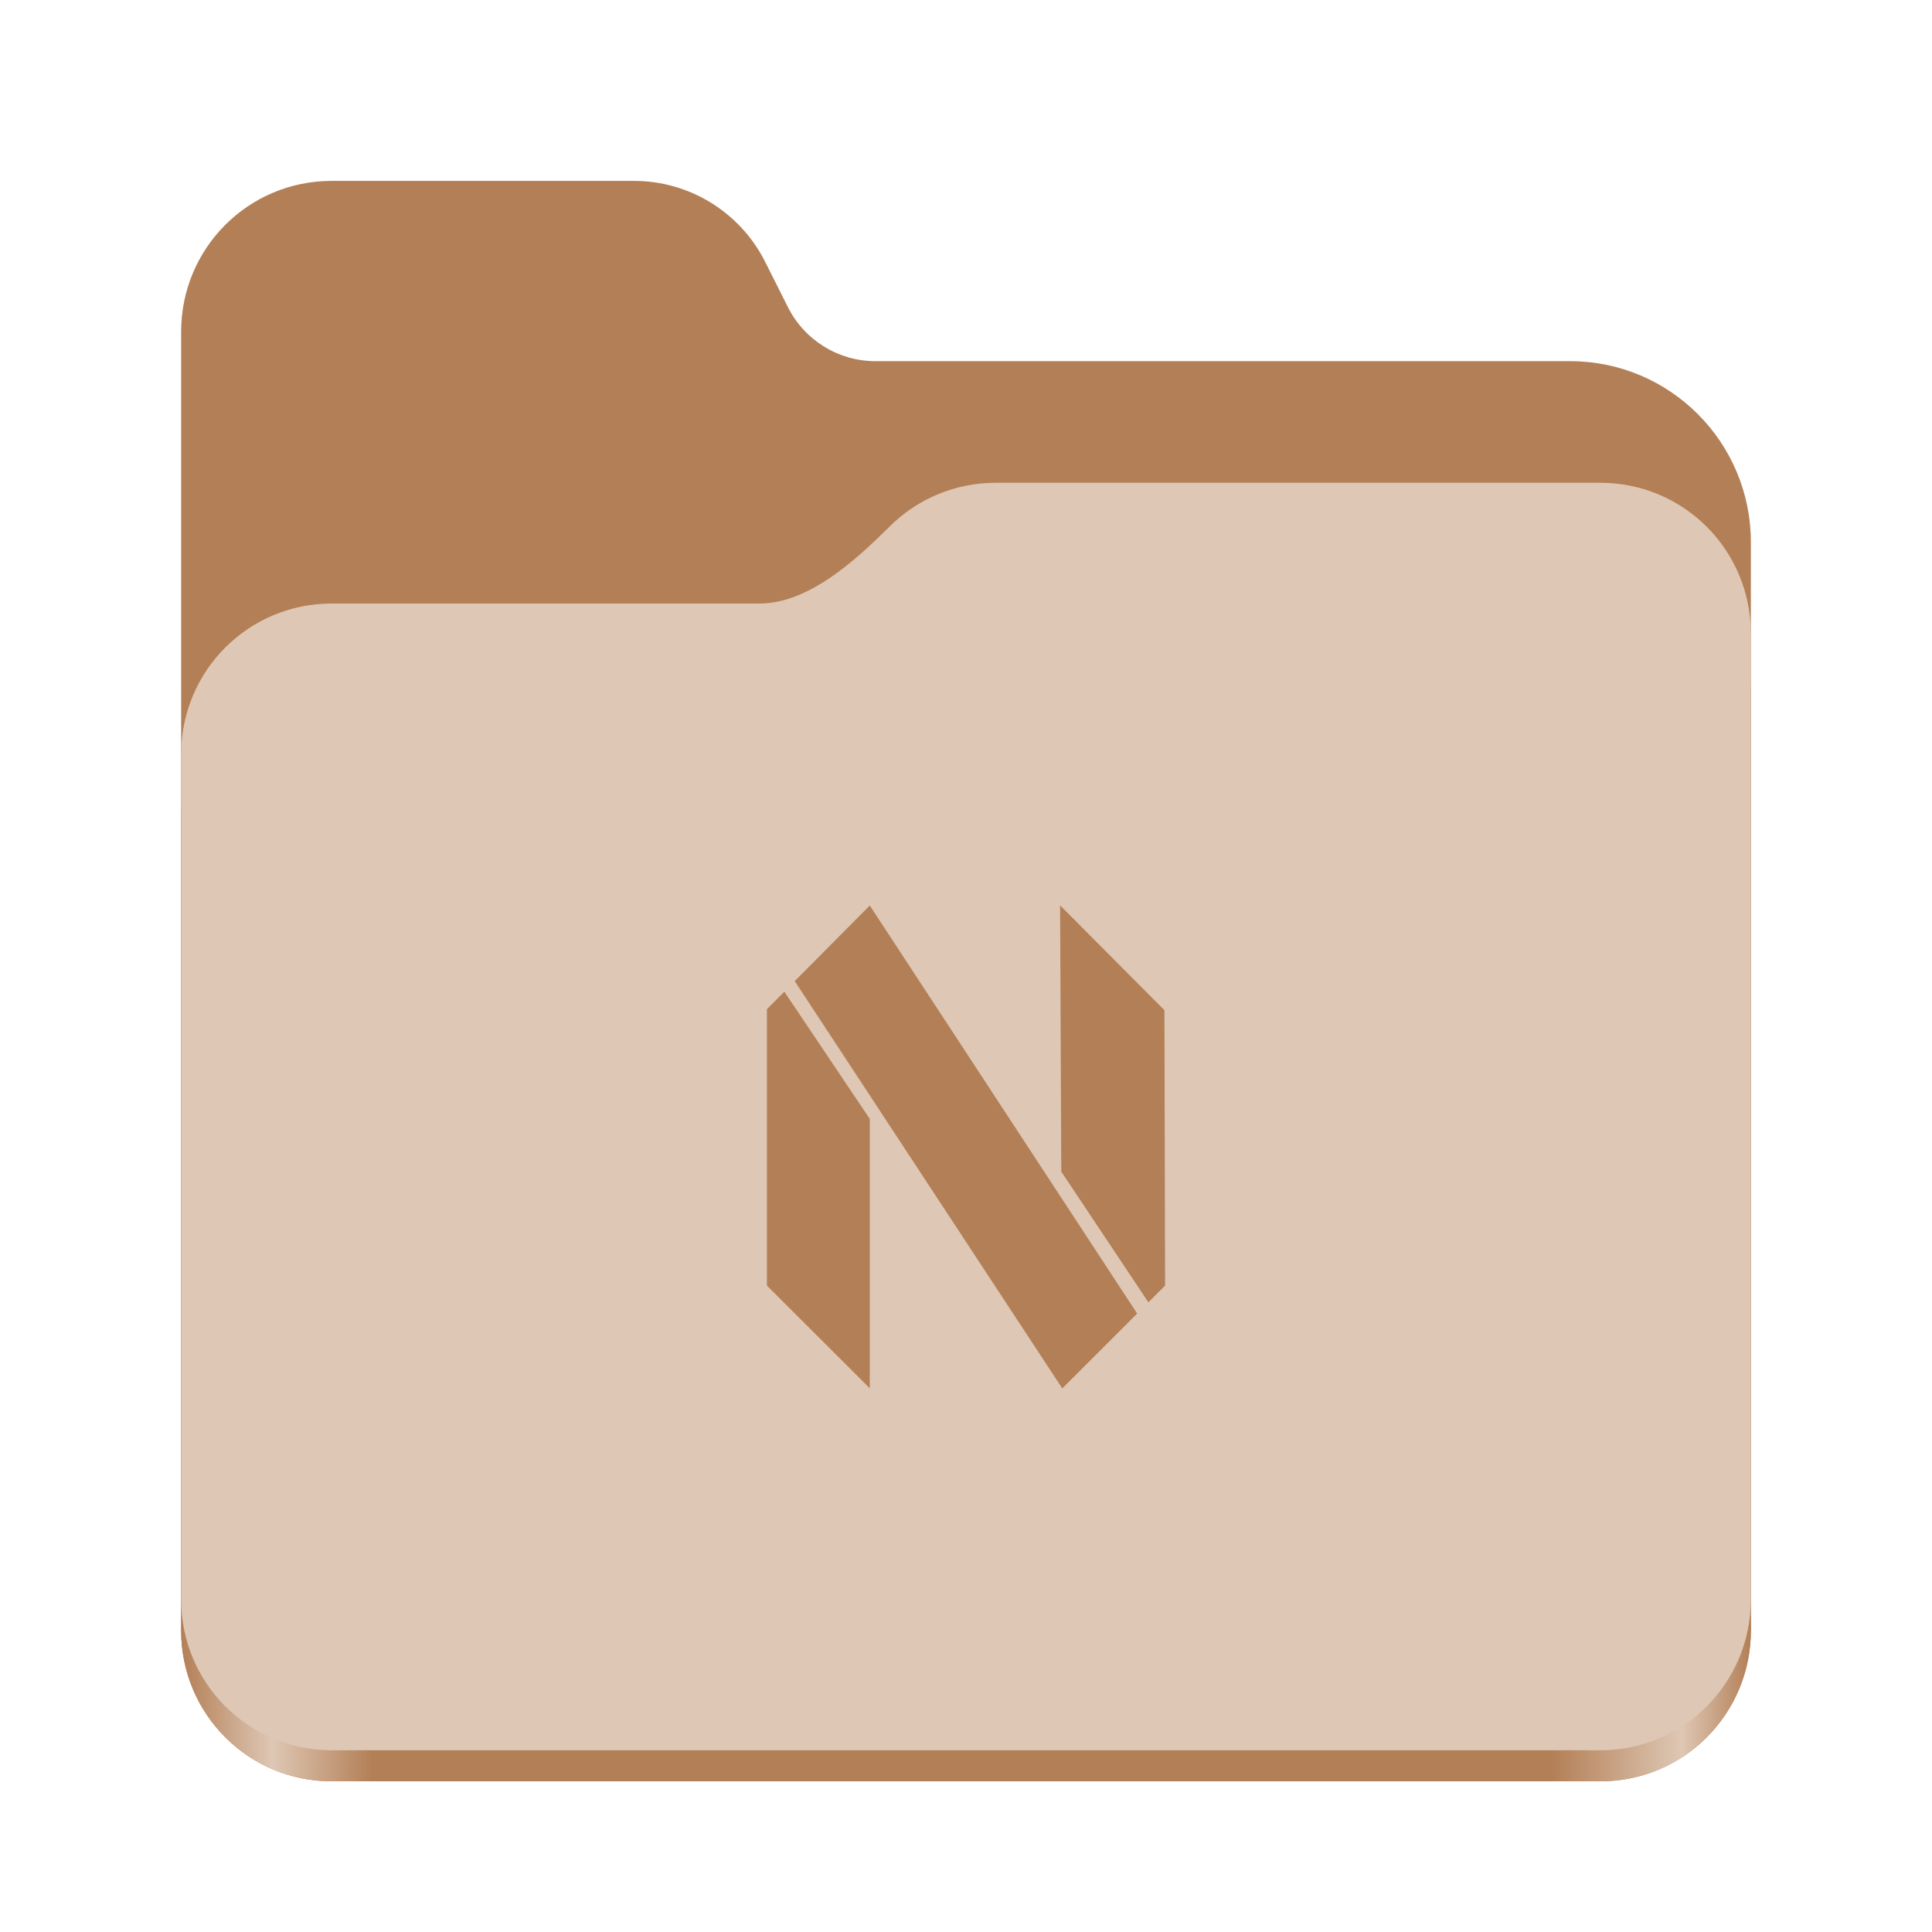
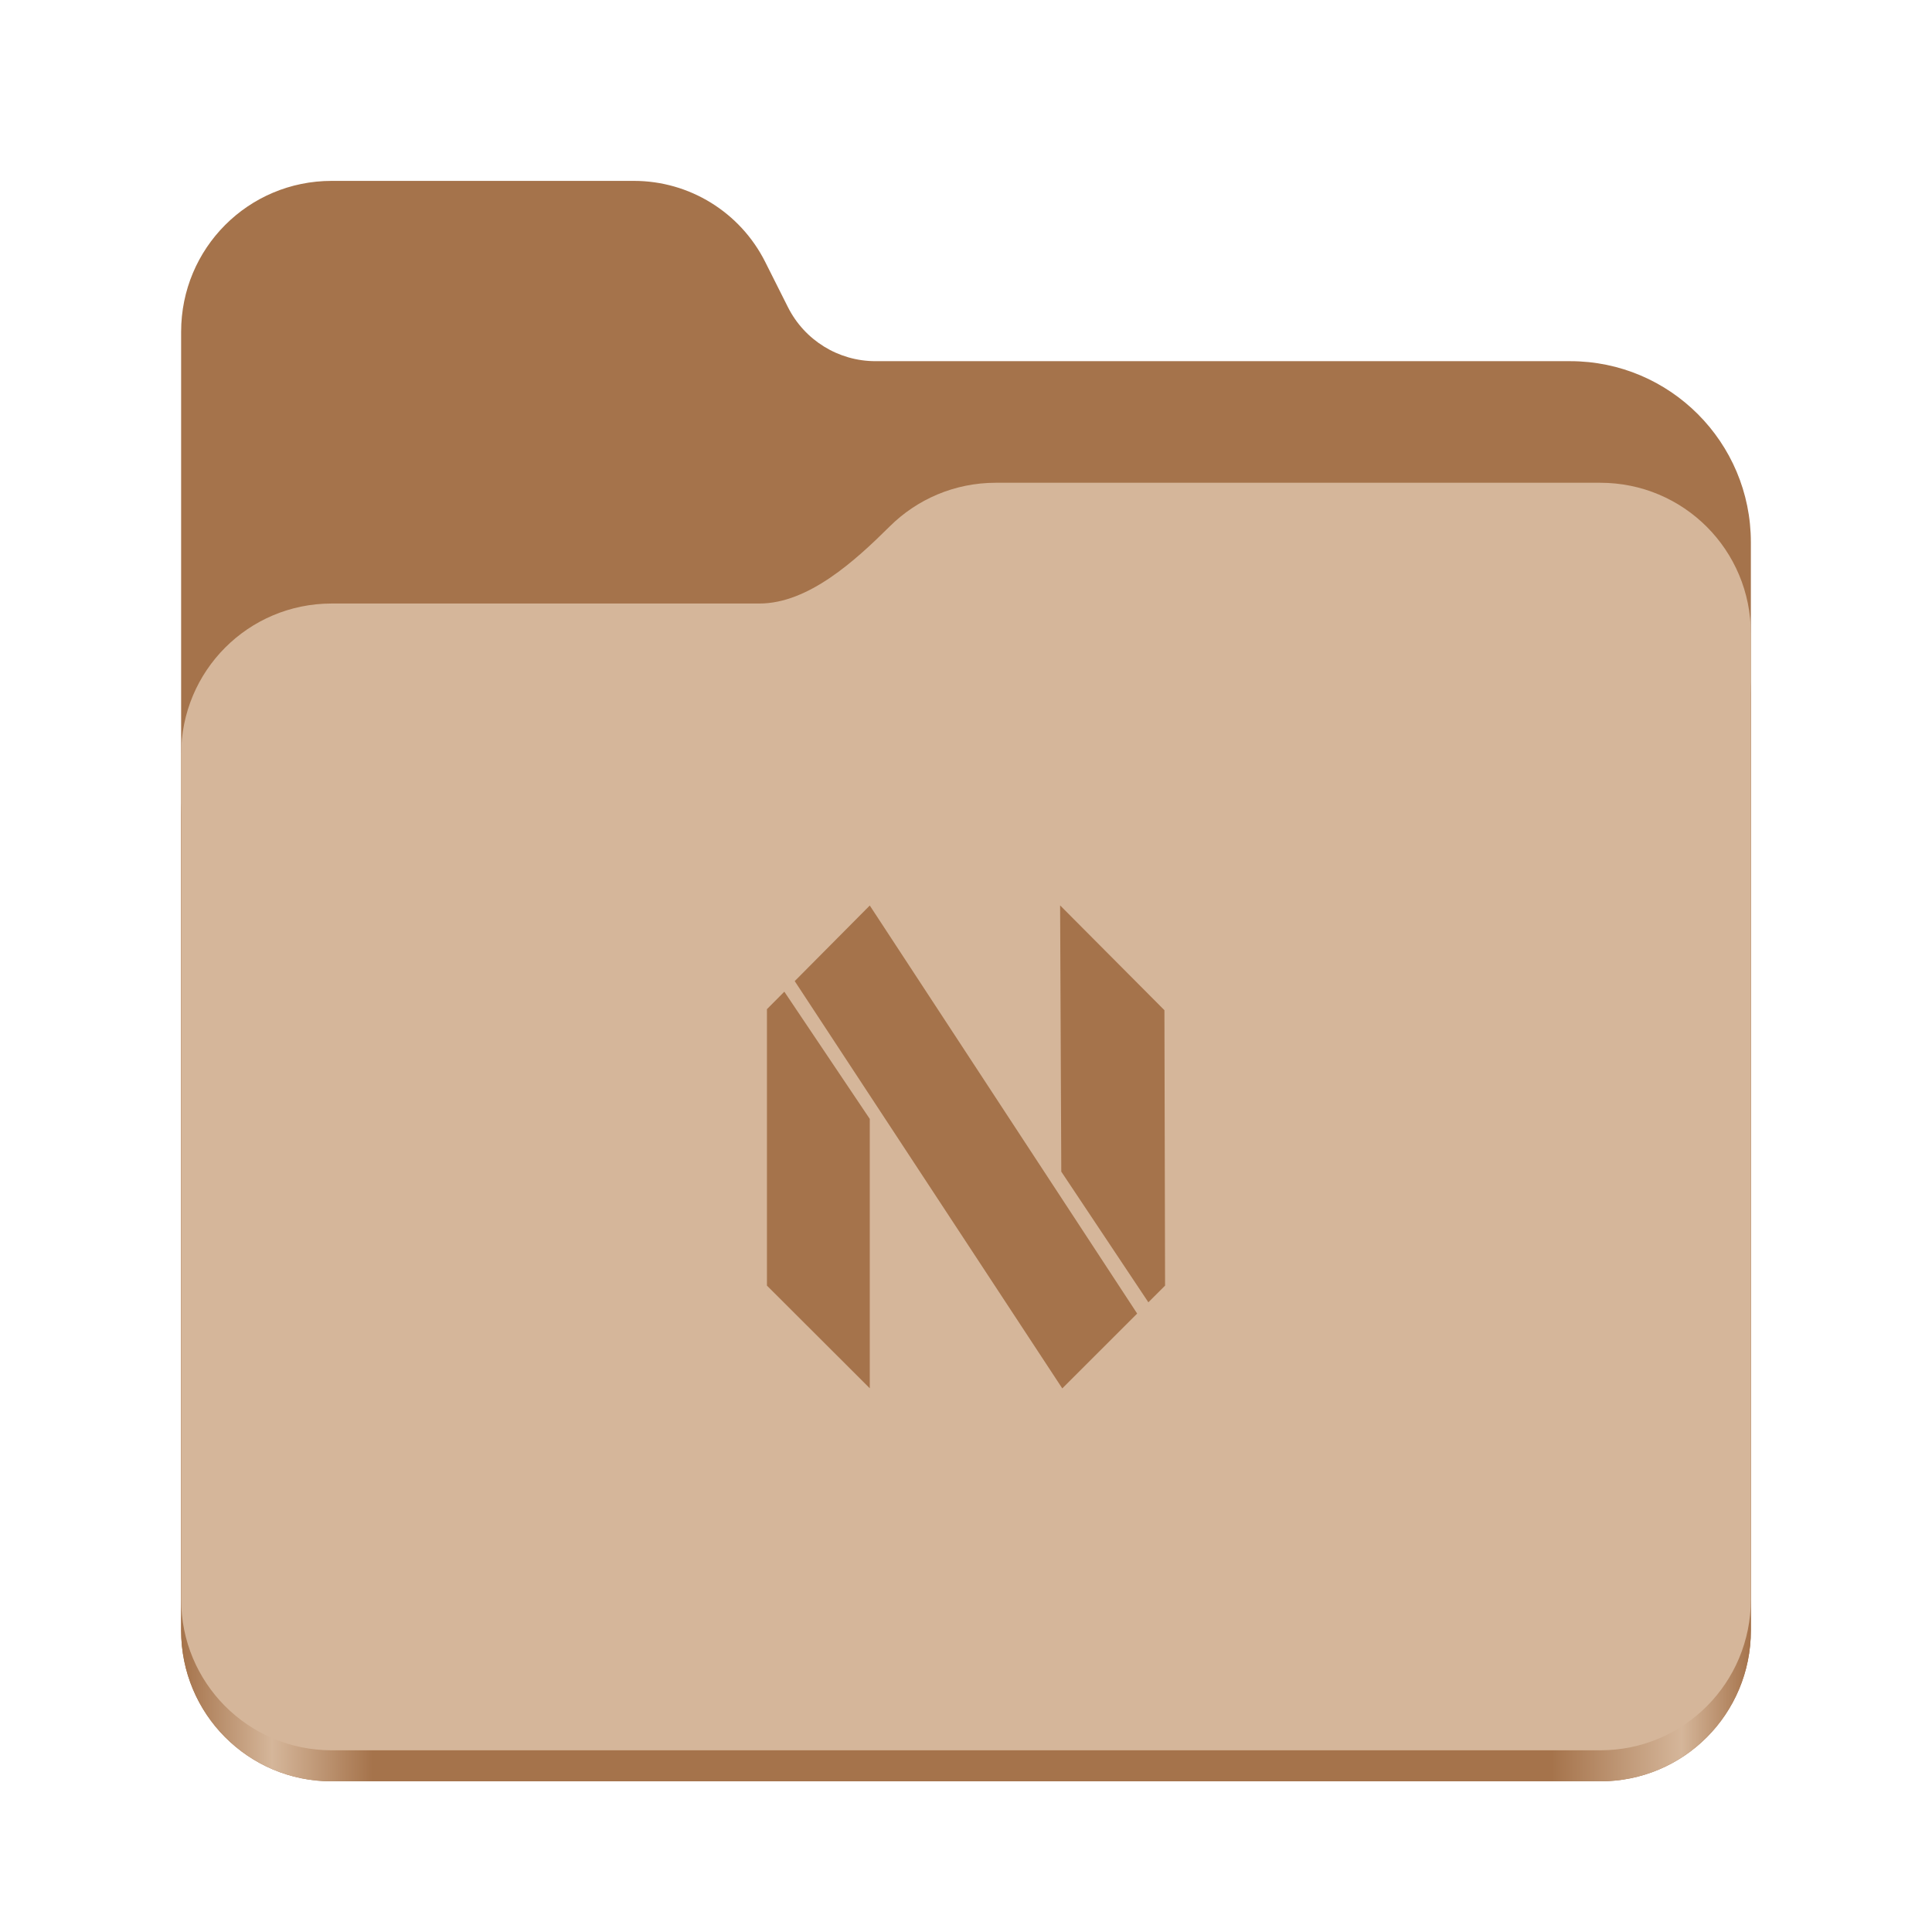
<svg xmlns="http://www.w3.org/2000/svg" xmlns:xlink="http://www.w3.org/1999/xlink" height="128" viewBox="0 0 128 128" width="128" version="1.1" id="svg5248">
  <defs id="defs5252">
    <linearGradient xlink:href="#linearGradient2023" id="linearGradient2025" x1="2689.252" y1="-1106.803" x2="2918.07" y2="-1106.803" gradientUnits="userSpaceOnUse" />
    <linearGradient id="linearGradient2023">
-       <stop style="stop-color:#b37f56;stop-opacity:1;" offset="0" id="stop2019" />
-       <stop style="stop-color:#dec7b4;stop-opacity:1;" offset="0.058" id="stop2795" />
-       <stop style="stop-color:#b37f56;stop-opacity:1;" offset="0.122" id="stop2797" />
-       <stop style="stop-color:#b37f56;stop-opacity:1;" offset="0.873" id="stop2793" />
-       <stop style="stop-color:#dec7b4;stop-opacity:1;" offset="0.956" id="stop2791" />
-       <stop style="stop-color:#b37f56;stop-opacity:1;" offset="1" id="stop2021" />
+       <stop style="stop-color:#a5734b;stop-opacity:1;" offset="0" id="stop2019" />
+       <stop style="stop-color:#d5b69a;stop-opacity:1;" offset="0.058" id="stop2795" />
+       <stop style="stop-color:#a5734b;stop-opacity:1;" offset="0.122" id="stop2797" />
+       <stop style="stop-color:#a5734b;stop-opacity:1;" offset="0.873" id="stop2793" />
+       <stop style="stop-color:#d5b69a;stop-opacity:1;" offset="0.956" id="stop2791" />
+       <stop style="stop-color:#a5734b;stop-opacity:1;" offset="1" id="stop2021" />
    </linearGradient>
  </defs>
  <linearGradient id="a" gradientUnits="userSpaceOnUse" x1="12" x2="116" y1="64" y2="64">
    <stop offset="0" stop-color="#3d3846" id="stop5214" />
    <stop offset="0.05" stop-color="#77767b" id="stop5216" />
    <stop offset="0.1" stop-color="#5e5c64" id="stop5218" />
    <stop offset="0.9" stop-color="#504e56" id="stop5220" />
    <stop offset="0.95" stop-color="#77767b" id="stop5222" />
    <stop offset="1" stop-color="#3d3846" id="stop5224" />
  </linearGradient>
  <linearGradient id="b" gradientUnits="userSpaceOnUse" x1="12" x2="112.041" y1="60" y2="80.988">
    <stop offset="0" stop-color="#77767b" id="stop5227" />
    <stop offset="0.384" stop-color="#9a9996" id="stop5229" />
    <stop offset="0.721" stop-color="#77767b" id="stop5231" />
    <stop offset="1" stop-color="#68666f" id="stop5233" />
  </linearGradient>
  <g id="g760" style="display:inline;stroke-width:1.264;enable-background:new" transform="matrix(0.4545101,0,0,0.4555215,-1210.292,616.1566)">
-     <path id="rect1135" style="fill:#b37f56;fill-opacity:1;stroke-width:8.791;stroke-linecap:round;stop-color:#000000" d="m 2711.206,-1326.332 c -12.162,0 -21.954,9.791 -21.954,21.953 v 188.867 c 0,12.162 9.793,21.953 21.954,21.953 h 184.909 c 12.162,0 21.954,-9.791 21.954,-21.953 v -158.255 a 26.343,26.343 45 0 0 -26.343,-26.343 h -101.266 a 14.284,14.284 31.639 0 1 -12.758,-7.861 l -3.308,-6.57 a 21.426,21.426 31.639 0 0 -19.137,-11.791 z" />
+     <path id="rect1135" style="fill:#a5734b;fill-opacity:1;stroke-width:8.791;stroke-linecap:round;stop-color:#000000" d="m 2711.206,-1326.332 c -12.162,0 -21.954,9.791 -21.954,21.953 v 188.867 c 0,12.162 9.793,21.953 21.954,21.953 h 184.909 c 12.162,0 21.954,-9.791 21.954,-21.953 v -158.255 a 26.343,26.343 45 0 0 -26.343,-26.343 h -101.266 a 14.284,14.284 31.639 0 1 -12.758,-7.861 l -3.308,-6.57 a 21.426,21.426 31.639 0 0 -19.137,-11.791 z" />
    <path id="path1953" style="fill:url(#linearGradient2025);fill-opacity:1;stroke-width:8.791;stroke-linecap:round;stop-color:#000000" d="m 2808.014,-1273.645 c -6.043,0 -11.502,2.418 -15.465,6.343 -5.003,4.955 -11.848,11.22 -18.994,11.22 h -62.349 c -12.162,0 -21.954,9.791 -21.954,21.953 v 118.618 c 0,12.162 9.793,21.953 21.954,21.953 h 184.909 c 12.162,0 21.954,-9.791 21.954,-21.953 v -105.446 -13.172 -17.562 c 0,-12.162 -9.793,-21.953 -21.954,-21.953 z" />
-     <path id="rect1586" style="fill:#dec7b4;fill-opacity:1;stroke-width:8.791;stroke-linecap:round;stop-color:#000000" d="m 2808.014,-1282.426 c -6.043,0 -11.502,2.418 -15.465,6.343 -5.003,4.955 -11.848,11.22 -18.994,11.22 h -62.349 c -12.162,0 -21.954,9.791 -21.954,21.953 v 122.887 c 0,12.162 9.793,21.953 21.954,21.953 h 184.909 c 12.162,0 21.954,-9.791 21.954,-21.953 v -109.715 -13.172 -17.562 c 0,-12.162 -9.793,-21.953 -21.954,-21.953 z" />
+     <path id="rect1586" style="fill:#d5b69a;fill-opacity:1;stroke-width:8.791;stroke-linecap:round;stop-color:#000000" d="m 2808.014,-1282.426 c -6.043,0 -11.502,2.418 -15.465,6.343 -5.003,4.955 -11.848,11.22 -18.994,11.22 h -62.349 c -12.162,0 -21.954,9.791 -21.954,21.953 v 122.887 c 0,12.162 9.793,21.953 21.954,21.953 h 184.909 c 12.162,0 21.954,-9.791 21.954,-21.953 v -109.715 -13.172 -17.562 c 0,-12.162 -9.793,-21.953 -21.954,-21.953 z" />
  </g>
-   <path id="a-5" d="m 57.625,59.993 -4.973,5.008 17.727,26.984 4.961,-4.958 z m 12.61,-0.008 0.078,17.639 5.769,8.656 1.107,-1.104 -0.043,-18.248 z m -18.271,5.717 -1.152,1.158 v 18.315 l 6.813,6.802 2.4e-4,-17.846 z" style="fill:#b37f56;fill-opacity:1;stroke-width:0.667" />
+   <path id="a-5" d="m 57.625,59.993 -4.973,5.008 17.727,26.984 4.961,-4.958 z m 12.61,-0.008 0.078,17.639 5.769,8.656 1.107,-1.104 -0.043,-18.248 z m -18.271,5.717 -1.152,1.158 v 18.315 l 6.813,6.802 2.4e-4,-17.846 z" style="fill:#a5734b;fill-opacity:1;stroke-width:0.667" />
</svg>
